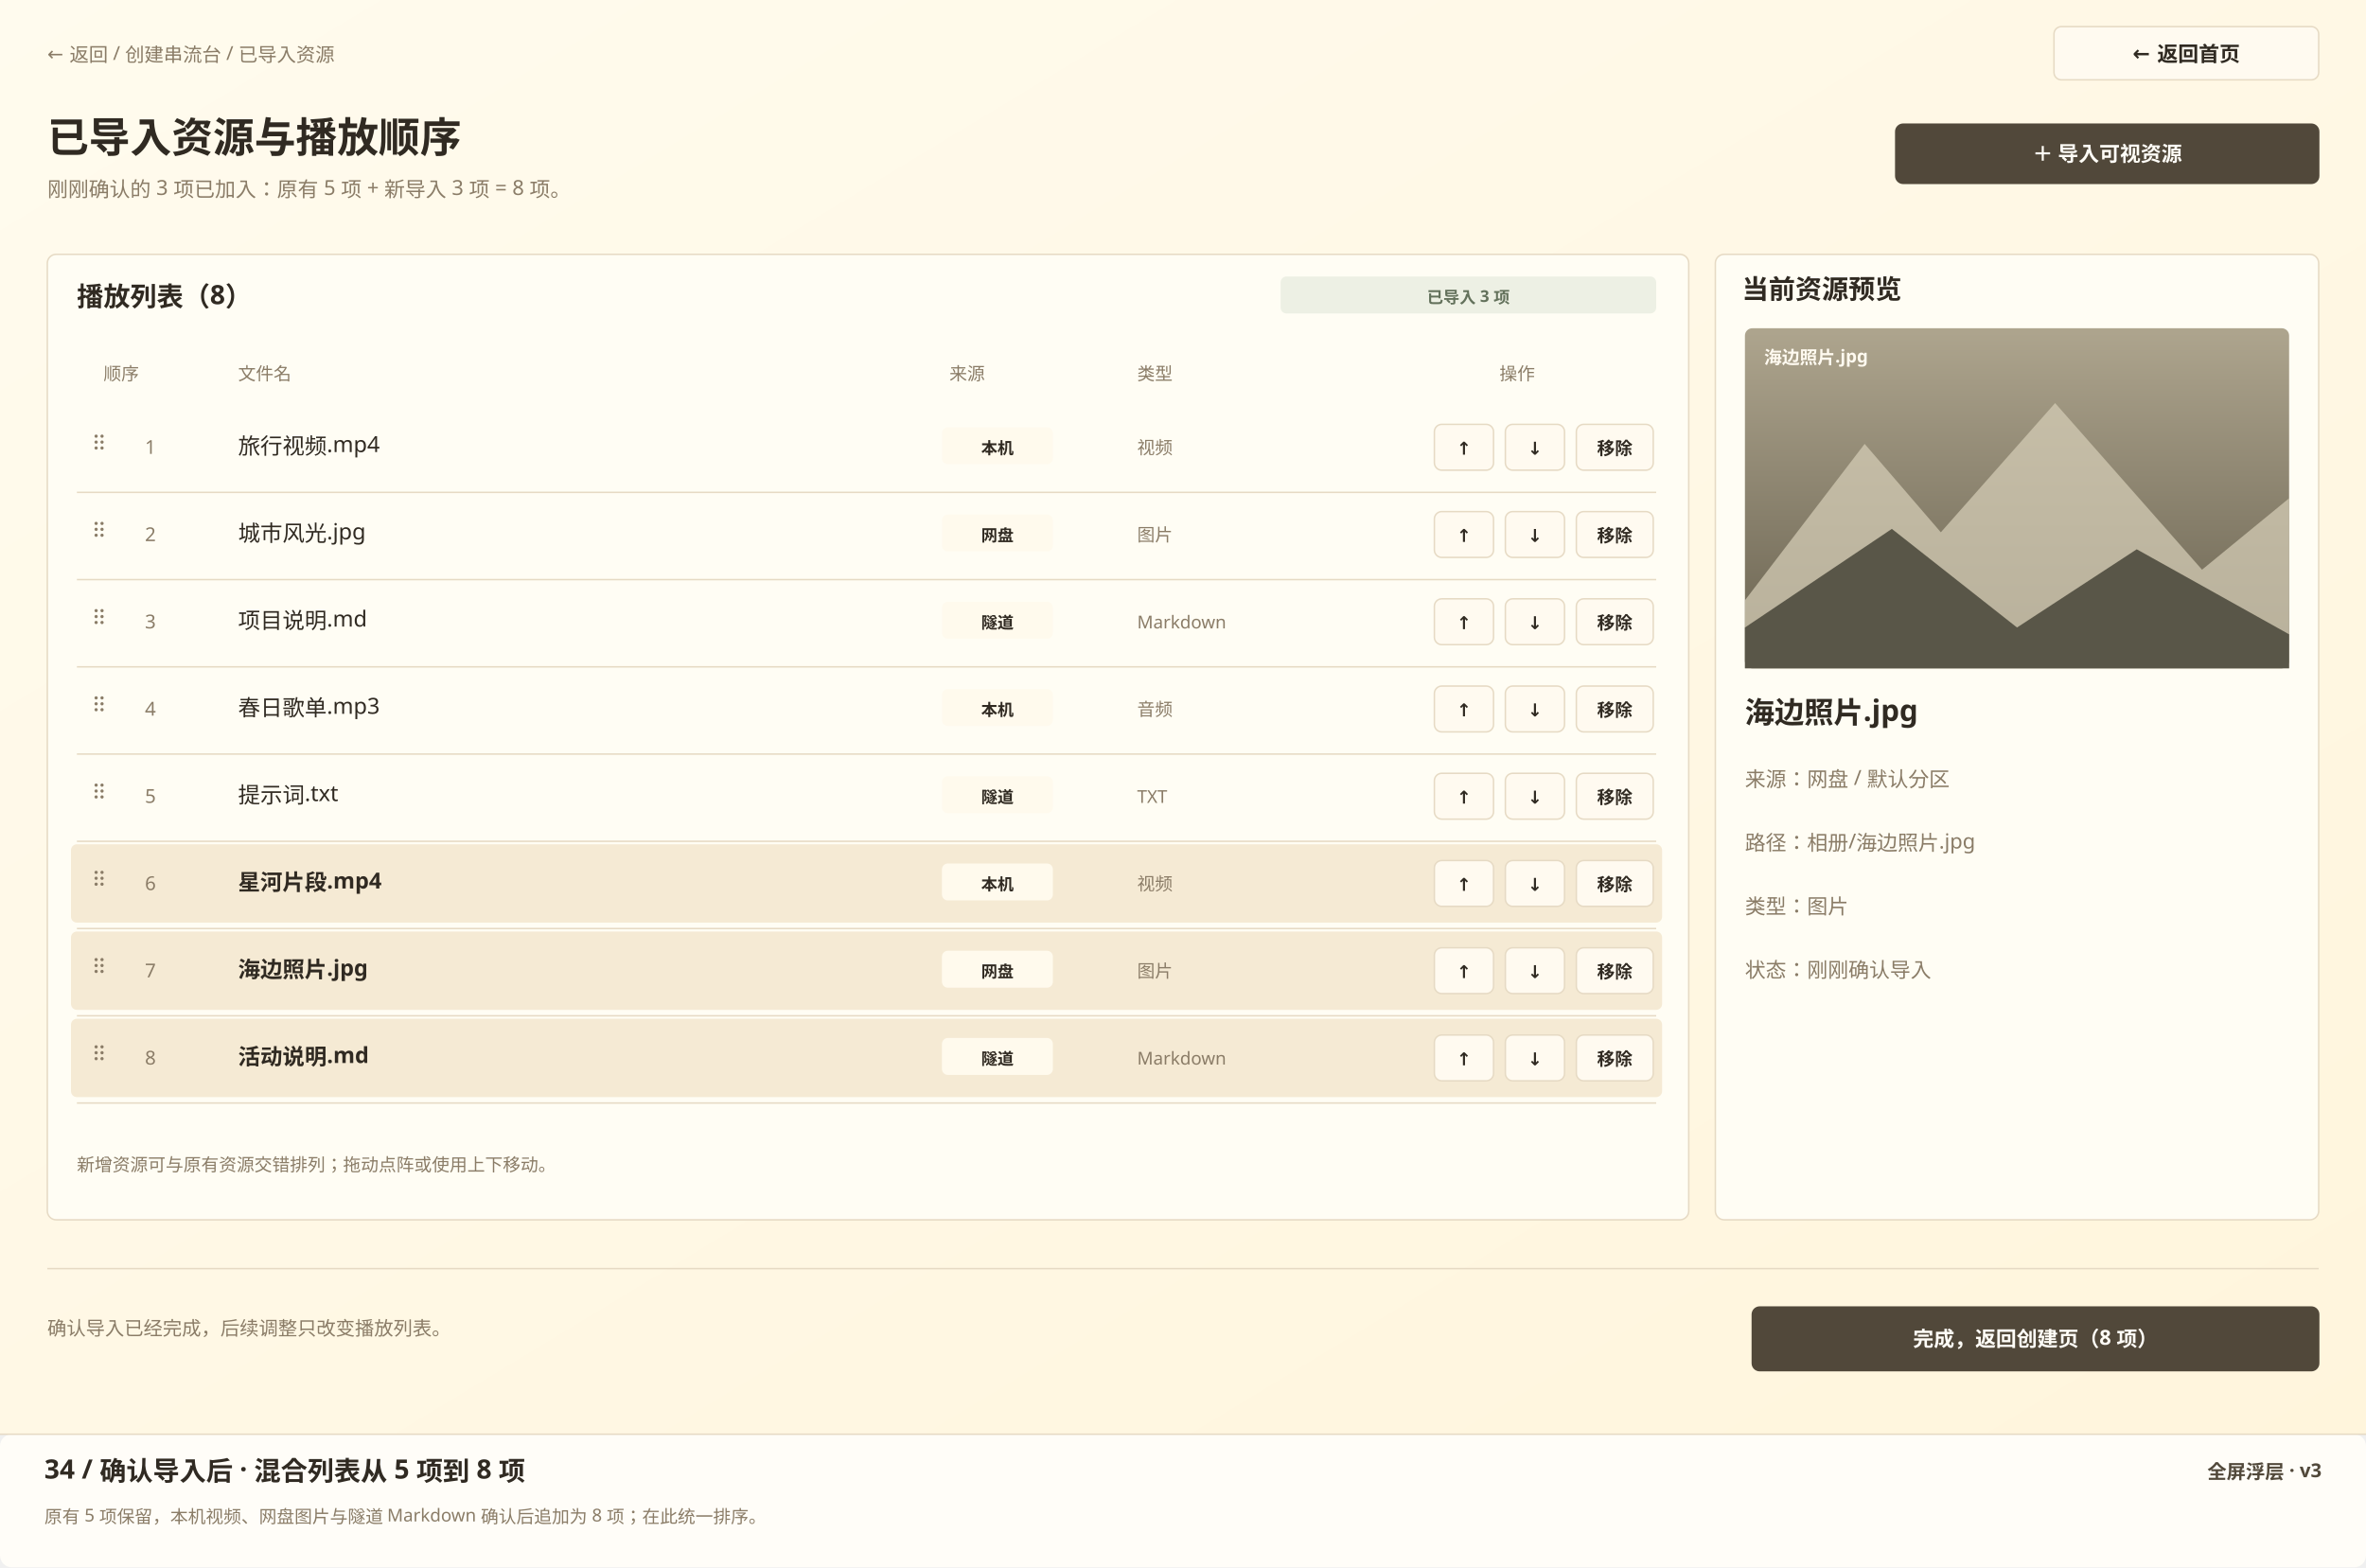
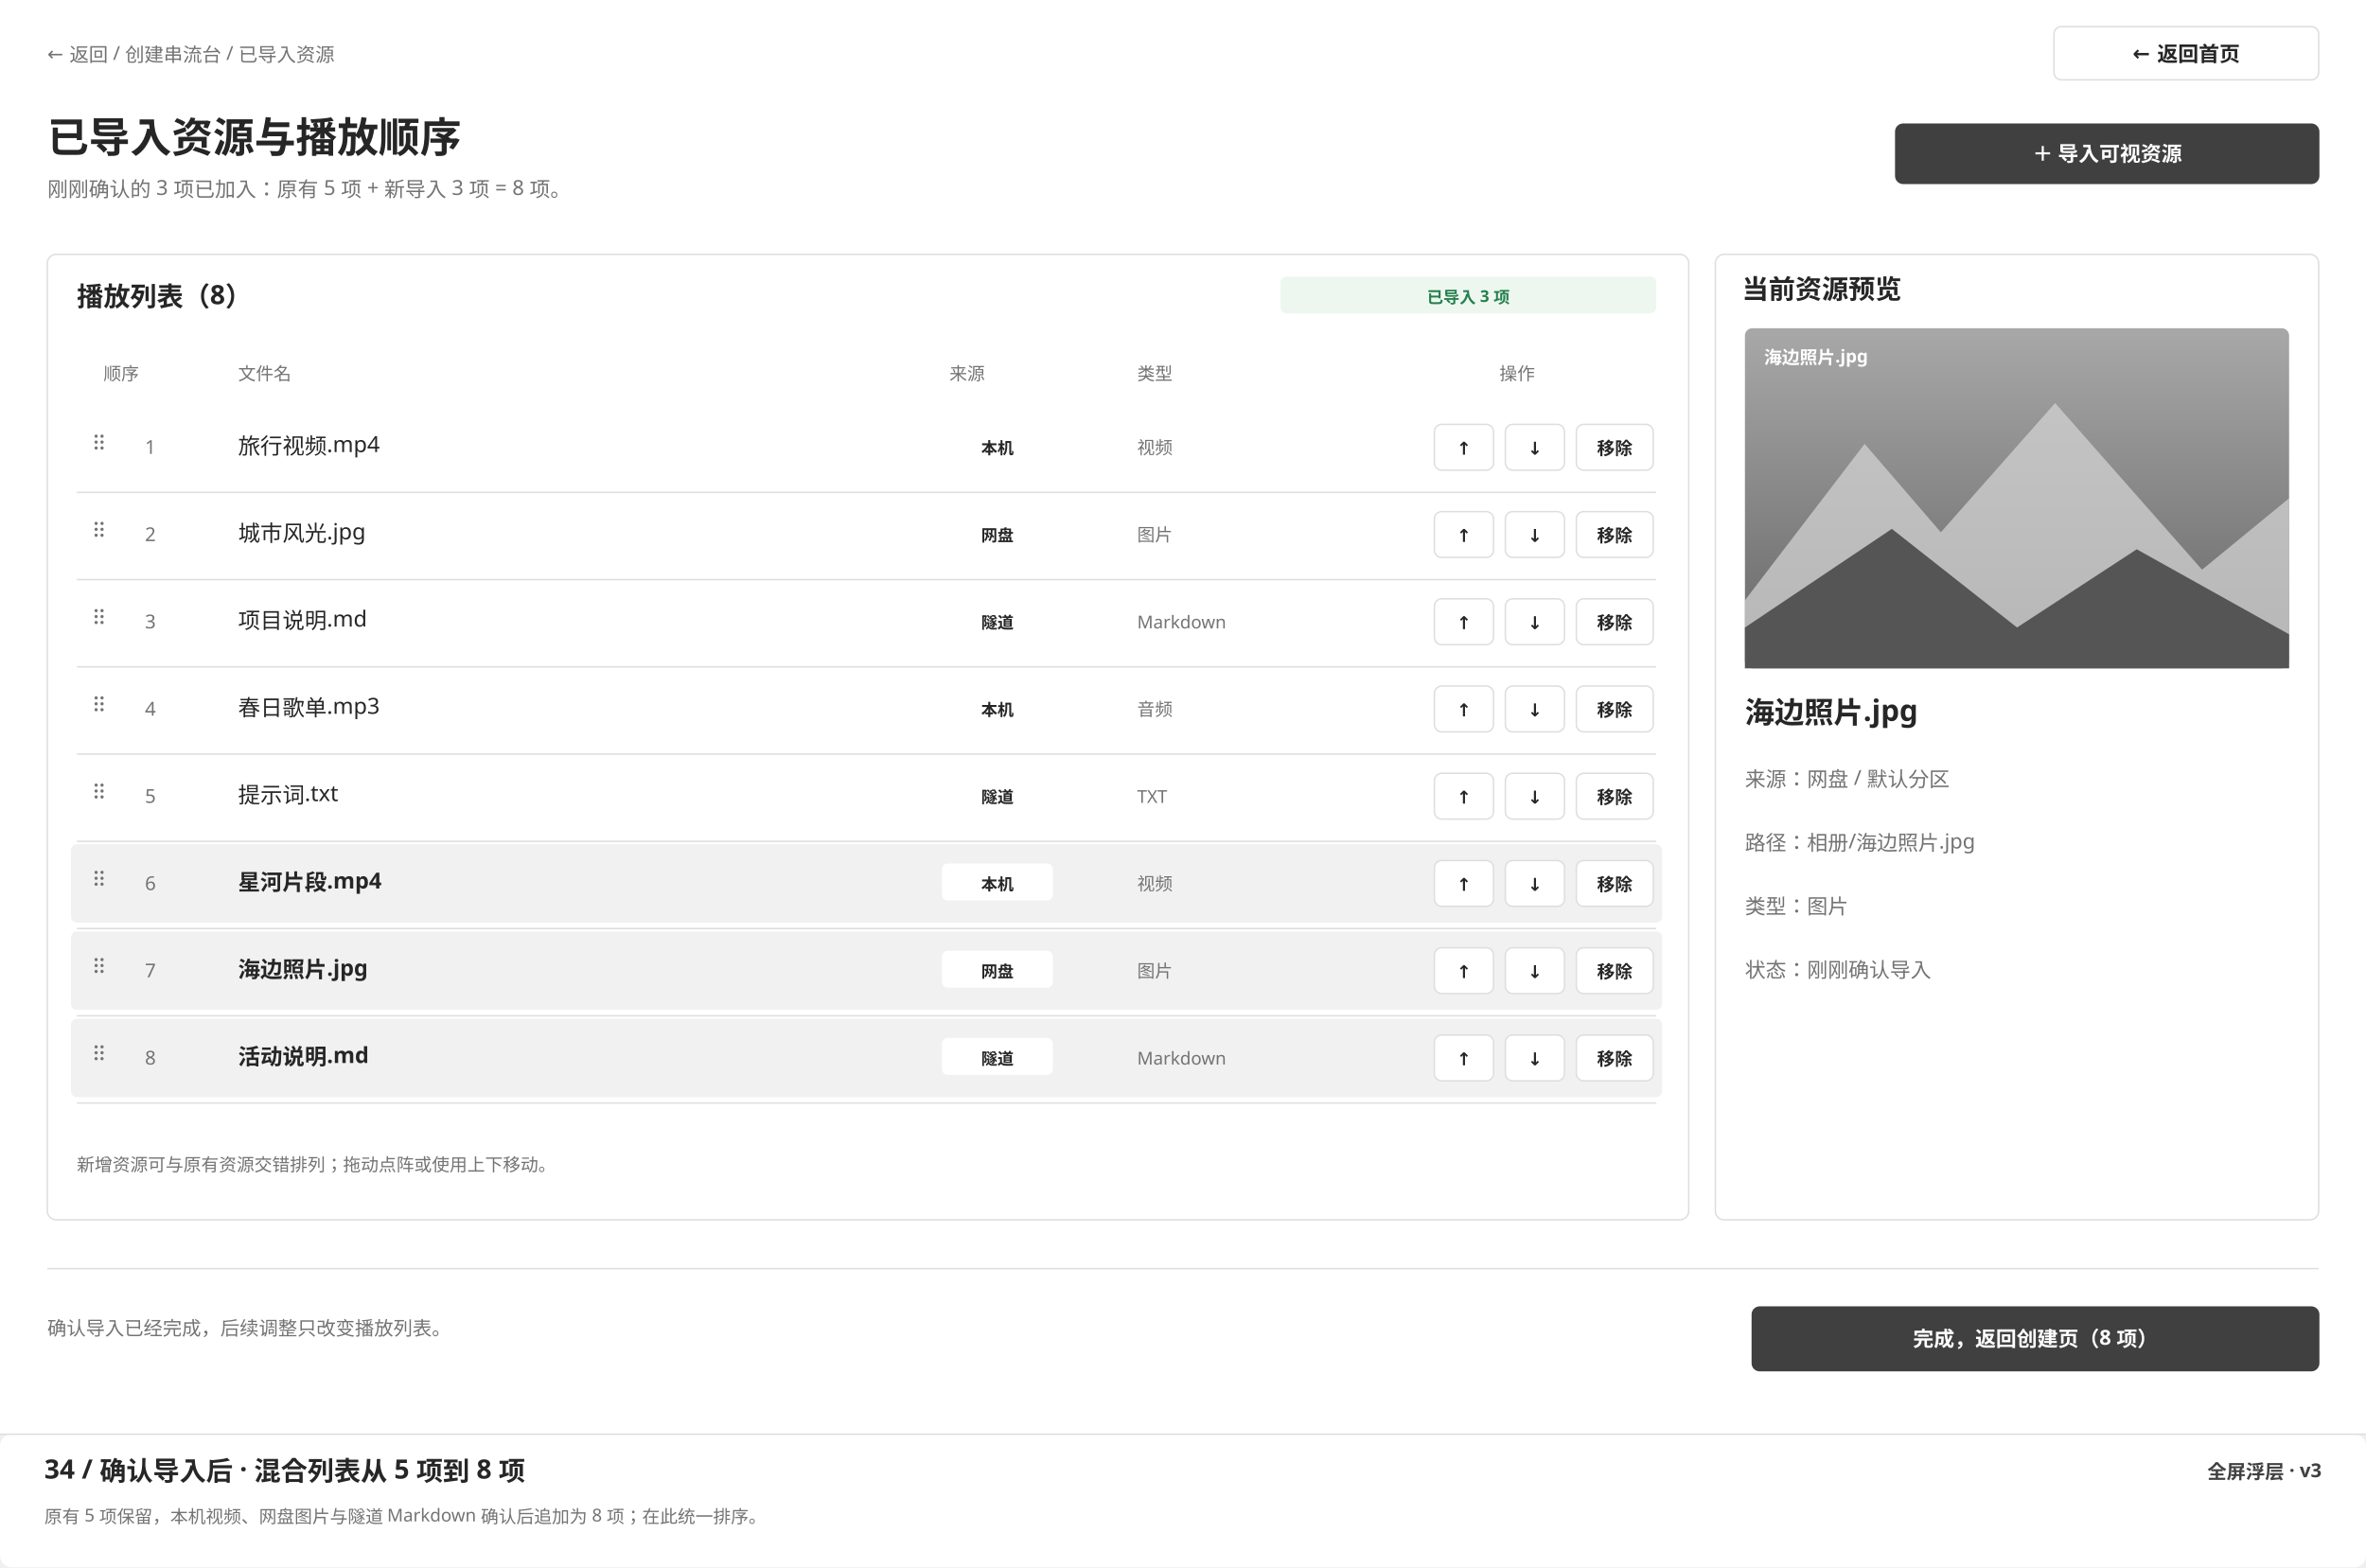
<svg xmlns="http://www.w3.org/2000/svg" width="1600" height="1060" viewBox="0 0 1600 1060">
  <defs>
    <linearGradient id="warm" x1="0" y1="0" x2="1" y2="1">
-       <stop stop-color="#fffbee" />
-       <stop offset="1" stop-color="#fff5dc" />
+       <stop stop-color="#ffffff" />
+       <stop offset="1" stop-color="#ffffff" />
    </linearGradient>
    <linearGradient id="land" x1="0" y1="0" x2="0" y2="1">
-       <stop stop-color="#aea58e" />
-       <stop offset="1" stop-color="#68614f" />
+       <stop stop-color="#a8a8a8" />
+       <stop offset="1" stop-color="#666666" />
    </linearGradient>
    <filter id="shadow">
-       <feDropShadow dx="0" dy="6" stdDeviation="9" flood-color="#3e3525" flood-opacity=".16" />
+       <feDropShadow dx="0" dy="6" stdDeviation="9" flood-color="#000000" flood-opacity=".16" />
    </filter>
  </defs>
  <rect x="0" y="0" width="1600" height="970" rx="0" fill="url(#warm)" stroke="none" />
-   <text x="32" y="41" font-family="Microsoft YaHei, Segoe UI, sans-serif" font-size="13" font-weight="400" text-anchor="start" fill="#8a7c67">← 返回  /  创建串流台  /  已导入资源</text>
+   <text x="32" y="41" font-family="Microsoft YaHei, Segoe UI, sans-serif" font-size="13" font-weight="400" text-anchor="start" fill="#737373">← 返回  /  创建串流台  /  已导入资源</text>
  <a href="02-discovery.svg" aria-label="返回串流控制台">
    <rect x="28" y="15" width="205" height="37" fill="transparent" />
  </a>
-   <rect x="1389" y="18" width="179" height="36" rx="5" fill="#fffaf0" stroke="#e6dac4" />
-   <text x="1478.5" y="41" font-family="Microsoft YaHei, Segoe UI, sans-serif" font-size="14" font-weight="600" text-anchor="middle" fill="#302a22">← 返回首页</text>
+   <rect x="1389" y="18" width="179" height="36" rx="5" fill="#ffffff" stroke="#dedede" />
+   <text x="1478.5" y="41" font-family="Microsoft YaHei, Segoe UI, sans-serif" font-size="14" font-weight="600" text-anchor="middle" fill="#262626">← 返回首页</text>
  <a href="22-home-background.svg" aria-label="← 返回首页">
    <rect x="1389" y="18" width="179" height="36" fill="transparent" />
  </a>
-   <text x="32" y="103" font-family="Microsoft YaHei, Segoe UI, sans-serif" font-size="28" font-weight="700" text-anchor="start" fill="#302a22">已导入资源与播放顺序</text>
-   <text x="32" y="133" font-family="Microsoft YaHei, Segoe UI, sans-serif" font-size="14" font-weight="400" text-anchor="start" fill="#8a7c67">刚刚确认的 3 项已加入：原有 5 项 + 新导入 3 项 = 8 项。</text>
-   <rect x="1282" y="84" width="286" height="40" rx="5" fill="#51483a" stroke="#51483a" />
-   <text x="1425" y="109" font-family="Microsoft YaHei, Segoe UI, sans-serif" font-size="14" font-weight="600" text-anchor="middle" fill="#fffdf7">＋ 导入可视资源</text>
+   <text x="32" y="103" font-family="Microsoft YaHei, Segoe UI, sans-serif" font-size="28" font-weight="700" text-anchor="start" fill="#262626">已导入资源与播放顺序</text>
+   <text x="32" y="133" font-family="Microsoft YaHei, Segoe UI, sans-serif" font-size="14" font-weight="400" text-anchor="start" fill="#737373">刚刚确认的 3 项已加入：原有 5 项 + 新导入 3 项 = 8 项。</text>
+   <rect x="1282" y="84" width="286" height="40" rx="5" fill="#404040" stroke="#404040" />
+   <text x="1425" y="109" font-family="Microsoft YaHei, Segoe UI, sans-serif" font-size="14" font-weight="600" text-anchor="middle" fill="#ffffff">＋ 导入可视资源</text>
  <a href="04-source-drive.svg" aria-label="＋ 导入可视资源">
    <rect x="1282" y="84" width="286" height="40" fill="transparent" />
  </a>
-   <rect x="32" y="172" width="1110" height="653" rx="6" fill="#fffdf4" stroke="#e6dac4" />
-   <rect x="1160" y="172" width="408" height="653" rx="6" fill="#fffdf4" stroke="#e6dac4" />
-   <text x="1178" y="202" font-family="Microsoft YaHei, Segoe UI, sans-serif" font-size="18" font-weight="700" text-anchor="start" fill="#302a22">当前资源预览</text>
-   <text x="52" y="207" font-family="Microsoft YaHei, Segoe UI, sans-serif" font-size="18" font-weight="700" text-anchor="start" fill="#302a22">播放列表（8）</text>
-   <rect x="866" y="187" width="254" height="25" rx="4" fill="#edf0e4" stroke="none" />
-   <text x="993" y="205" font-family="Microsoft YaHei, Segoe UI, sans-serif" font-size="11" font-weight="600" text-anchor="middle" fill="#63715b">已导入 3 项</text>
-   <text x="70" y="257" font-family="Microsoft YaHei, Segoe UI, sans-serif" font-size="12" font-weight="400" text-anchor="start" fill="#8a7c67">顺序</text>
-   <text x="161" y="257" font-family="Microsoft YaHei, Segoe UI, sans-serif" font-size="12" font-weight="400" text-anchor="start" fill="#8a7c67">文件名</text>
-   <text x="642" y="257" font-family="Microsoft YaHei, Segoe UI, sans-serif" font-size="12" font-weight="400" text-anchor="start" fill="#8a7c67">来源</text>
-   <text x="769" y="257" font-family="Microsoft YaHei, Segoe UI, sans-serif" font-size="12" font-weight="400" text-anchor="start" fill="#8a7c67">类型</text>
-   <text x="1014" y="257" font-family="Microsoft YaHei, Segoe UI, sans-serif" font-size="12" font-weight="400" text-anchor="start" fill="#8a7c67">操作</text>
-   <circle cx="65" cy="295" r="1.1" fill="#8a7c67" stroke="none" />
-   <circle cx="65" cy="299" r="1.1" fill="#8a7c67" stroke="none" />
-   <circle cx="65" cy="303" r="1.1" fill="#8a7c67" stroke="none" />
-   <circle cx="69" cy="295" r="1.1" fill="#8a7c67" stroke="none" />
-   <circle cx="69" cy="299" r="1.1" fill="#8a7c67" stroke="none" />
-   <circle cx="69" cy="303" r="1.1" fill="#8a7c67" stroke="none" />
-   <text x="98" y="307" font-family="Microsoft YaHei, Segoe UI, sans-serif" font-size="13" font-weight="400" text-anchor="start" fill="#8a7c67">1</text>
-   <text x="161" y="307" font-family="Microsoft YaHei, Segoe UI, sans-serif" font-size="15" font-weight="400" text-anchor="start" fill="#302a22">旅行视频.mp4</text>
-   <rect x="637" y="289" width="75" height="25" rx="4" fill="#fffaed" stroke="none" />
-   <text x="674.5" y="307" font-family="Microsoft YaHei, Segoe UI, sans-serif" font-size="11" font-weight="600" text-anchor="middle" fill="#302a22">本机</text>
-   <text x="769" y="307" font-family="Microsoft YaHei, Segoe UI, sans-serif" font-size="12" font-weight="400" text-anchor="start" fill="#8a7c67">视频</text>
-   <rect x="970" y="287" width="40" height="31" rx="5" fill="#fffaf0" stroke="#e6dac4" />
-   <text x="990" y="307.5" font-family="Microsoft YaHei, Segoe UI, sans-serif" font-size="12" font-weight="600" text-anchor="middle" fill="#302a22">↑</text>
-   <rect x="1018" y="287" width="40" height="31" rx="5" fill="#fffaf0" stroke="#e6dac4" />
-   <text x="1038" y="307.5" font-family="Microsoft YaHei, Segoe UI, sans-serif" font-size="12" font-weight="600" text-anchor="middle" fill="#302a22">↓</text>
-   <rect x="1066" y="287" width="52" height="31" rx="5" fill="#fffaf0" stroke="#e6dac4" />
-   <text x="1092" y="307.5" font-family="Microsoft YaHei, Segoe UI, sans-serif" font-size="12" font-weight="600" text-anchor="middle" fill="#302a22">移除</text>
-   <line x1="52" y1="333" x2="1120" y2="333" stroke="#e6dac4" stroke-width="1" />
-   <circle cx="65" cy="354" r="1.1" fill="#8a7c67" stroke="none" />
-   <circle cx="65" cy="358" r="1.1" fill="#8a7c67" stroke="none" />
-   <circle cx="65" cy="362" r="1.1" fill="#8a7c67" stroke="none" />
-   <circle cx="69" cy="354" r="1.1" fill="#8a7c67" stroke="none" />
-   <circle cx="69" cy="358" r="1.1" fill="#8a7c67" stroke="none" />
-   <circle cx="69" cy="362" r="1.1" fill="#8a7c67" stroke="none" />
-   <text x="98" y="366" font-family="Microsoft YaHei, Segoe UI, sans-serif" font-size="13" font-weight="400" text-anchor="start" fill="#8a7c67">2</text>
-   <text x="161" y="366" font-family="Microsoft YaHei, Segoe UI, sans-serif" font-size="15" font-weight="400" text-anchor="start" fill="#302a22">城市风光.jpg</text>
-   <rect x="637" y="348" width="75" height="25" rx="4" fill="#fffaed" stroke="none" />
-   <text x="674.5" y="366" font-family="Microsoft YaHei, Segoe UI, sans-serif" font-size="11" font-weight="600" text-anchor="middle" fill="#302a22">网盘</text>
-   <text x="769" y="366" font-family="Microsoft YaHei, Segoe UI, sans-serif" font-size="12" font-weight="400" text-anchor="start" fill="#8a7c67">图片</text>
-   <rect x="970" y="346" width="40" height="31" rx="5" fill="#fffaf0" stroke="#e6dac4" />
-   <text x="990" y="366.5" font-family="Microsoft YaHei, Segoe UI, sans-serif" font-size="12" font-weight="600" text-anchor="middle" fill="#302a22">↑</text>
-   <rect x="1018" y="346" width="40" height="31" rx="5" fill="#fffaf0" stroke="#e6dac4" />
-   <text x="1038" y="366.5" font-family="Microsoft YaHei, Segoe UI, sans-serif" font-size="12" font-weight="600" text-anchor="middle" fill="#302a22">↓</text>
-   <rect x="1066" y="346" width="52" height="31" rx="5" fill="#fffaf0" stroke="#e6dac4" />
-   <text x="1092" y="366.5" font-family="Microsoft YaHei, Segoe UI, sans-serif" font-size="12" font-weight="600" text-anchor="middle" fill="#302a22">移除</text>
-   <line x1="52" y1="392" x2="1120" y2="392" stroke="#e6dac4" stroke-width="1" />
-   <circle cx="65" cy="413" r="1.1" fill="#8a7c67" stroke="none" />
-   <circle cx="65" cy="417" r="1.1" fill="#8a7c67" stroke="none" />
-   <circle cx="65" cy="421" r="1.1" fill="#8a7c67" stroke="none" />
-   <circle cx="69" cy="413" r="1.1" fill="#8a7c67" stroke="none" />
-   <circle cx="69" cy="417" r="1.1" fill="#8a7c67" stroke="none" />
-   <circle cx="69" cy="421" r="1.1" fill="#8a7c67" stroke="none" />
-   <text x="98" y="425" font-family="Microsoft YaHei, Segoe UI, sans-serif" font-size="13" font-weight="400" text-anchor="start" fill="#8a7c67">3</text>
-   <text x="161" y="425" font-family="Microsoft YaHei, Segoe UI, sans-serif" font-size="15" font-weight="400" text-anchor="start" fill="#302a22">项目说明.md</text>
-   <rect x="637" y="407" width="75" height="25" rx="4" fill="#fffaed" stroke="none" />
-   <text x="674.5" y="425" font-family="Microsoft YaHei, Segoe UI, sans-serif" font-size="11" font-weight="600" text-anchor="middle" fill="#302a22">隧道</text>
-   <text x="769" y="425" font-family="Microsoft YaHei, Segoe UI, sans-serif" font-size="12" font-weight="400" text-anchor="start" fill="#8a7c67">Markdown</text>
-   <rect x="970" y="405" width="40" height="31" rx="5" fill="#fffaf0" stroke="#e6dac4" />
-   <text x="990" y="425.5" font-family="Microsoft YaHei, Segoe UI, sans-serif" font-size="12" font-weight="600" text-anchor="middle" fill="#302a22">↑</text>
-   <rect x="1018" y="405" width="40" height="31" rx="5" fill="#fffaf0" stroke="#e6dac4" />
-   <text x="1038" y="425.5" font-family="Microsoft YaHei, Segoe UI, sans-serif" font-size="12" font-weight="600" text-anchor="middle" fill="#302a22">↓</text>
-   <rect x="1066" y="405" width="52" height="31" rx="5" fill="#fffaf0" stroke="#e6dac4" />
-   <text x="1092" y="425.5" font-family="Microsoft YaHei, Segoe UI, sans-serif" font-size="12" font-weight="600" text-anchor="middle" fill="#302a22">移除</text>
-   <line x1="52" y1="451" x2="1120" y2="451" stroke="#e6dac4" stroke-width="1" />
-   <circle cx="65" cy="472" r="1.1" fill="#8a7c67" stroke="none" />
-   <circle cx="65" cy="476" r="1.1" fill="#8a7c67" stroke="none" />
-   <circle cx="65" cy="480" r="1.1" fill="#8a7c67" stroke="none" />
-   <circle cx="69" cy="472" r="1.1" fill="#8a7c67" stroke="none" />
-   <circle cx="69" cy="476" r="1.1" fill="#8a7c67" stroke="none" />
-   <circle cx="69" cy="480" r="1.1" fill="#8a7c67" stroke="none" />
-   <text x="98" y="484" font-family="Microsoft YaHei, Segoe UI, sans-serif" font-size="13" font-weight="400" text-anchor="start" fill="#8a7c67">4</text>
-   <text x="161" y="484" font-family="Microsoft YaHei, Segoe UI, sans-serif" font-size="15" font-weight="400" text-anchor="start" fill="#302a22">春日歌单.mp3</text>
-   <rect x="637" y="466" width="75" height="25" rx="4" fill="#fffaed" stroke="none" />
-   <text x="674.5" y="484" font-family="Microsoft YaHei, Segoe UI, sans-serif" font-size="11" font-weight="600" text-anchor="middle" fill="#302a22">本机</text>
-   <text x="769" y="484" font-family="Microsoft YaHei, Segoe UI, sans-serif" font-size="12" font-weight="400" text-anchor="start" fill="#8a7c67">音频</text>
-   <rect x="970" y="464" width="40" height="31" rx="5" fill="#fffaf0" stroke="#e6dac4" />
-   <text x="990" y="484.5" font-family="Microsoft YaHei, Segoe UI, sans-serif" font-size="12" font-weight="600" text-anchor="middle" fill="#302a22">↑</text>
-   <rect x="1018" y="464" width="40" height="31" rx="5" fill="#fffaf0" stroke="#e6dac4" />
-   <text x="1038" y="484.5" font-family="Microsoft YaHei, Segoe UI, sans-serif" font-size="12" font-weight="600" text-anchor="middle" fill="#302a22">↓</text>
-   <rect x="1066" y="464" width="52" height="31" rx="5" fill="#fffaf0" stroke="#e6dac4" />
-   <text x="1092" y="484.5" font-family="Microsoft YaHei, Segoe UI, sans-serif" font-size="12" font-weight="600" text-anchor="middle" fill="#302a22">移除</text>
-   <line x1="52" y1="510" x2="1120" y2="510" stroke="#e6dac4" stroke-width="1" />
-   <circle cx="65" cy="531" r="1.1" fill="#8a7c67" stroke="none" />
-   <circle cx="65" cy="535" r="1.1" fill="#8a7c67" stroke="none" />
-   <circle cx="65" cy="539" r="1.1" fill="#8a7c67" stroke="none" />
-   <circle cx="69" cy="531" r="1.1" fill="#8a7c67" stroke="none" />
-   <circle cx="69" cy="535" r="1.1" fill="#8a7c67" stroke="none" />
-   <circle cx="69" cy="539" r="1.1" fill="#8a7c67" stroke="none" />
-   <text x="98" y="543" font-family="Microsoft YaHei, Segoe UI, sans-serif" font-size="13" font-weight="400" text-anchor="start" fill="#8a7c67">5</text>
-   <text x="161" y="543" font-family="Microsoft YaHei, Segoe UI, sans-serif" font-size="15" font-weight="400" text-anchor="start" fill="#302a22">提示词.txt</text>
-   <rect x="637" y="525" width="75" height="25" rx="4" fill="#fffaed" stroke="none" />
-   <text x="674.5" y="543" font-family="Microsoft YaHei, Segoe UI, sans-serif" font-size="11" font-weight="600" text-anchor="middle" fill="#302a22">隧道</text>
-   <text x="769" y="543" font-family="Microsoft YaHei, Segoe UI, sans-serif" font-size="12" font-weight="400" text-anchor="start" fill="#8a7c67">TXT</text>
-   <rect x="970" y="523" width="40" height="31" rx="5" fill="#fffaf0" stroke="#e6dac4" />
-   <text x="990" y="543.5" font-family="Microsoft YaHei, Segoe UI, sans-serif" font-size="12" font-weight="600" text-anchor="middle" fill="#302a22">↑</text>
-   <rect x="1018" y="523" width="40" height="31" rx="5" fill="#fffaf0" stroke="#e6dac4" />
-   <text x="1038" y="543.5" font-family="Microsoft YaHei, Segoe UI, sans-serif" font-size="12" font-weight="600" text-anchor="middle" fill="#302a22">↓</text>
-   <rect x="1066" y="523" width="52" height="31" rx="5" fill="#fffaf0" stroke="#e6dac4" />
-   <text x="1092" y="543.5" font-family="Microsoft YaHei, Segoe UI, sans-serif" font-size="12" font-weight="600" text-anchor="middle" fill="#302a22">移除</text>
-   <line x1="52" y1="569" x2="1120" y2="569" stroke="#e6dac4" stroke-width="1" />
-   <rect x="48" y="571" width="1076" height="53" rx="4" fill="#f5ead4" stroke="none" />
-   <circle cx="65" cy="590" r="1.1" fill="#8a7c67" stroke="none" />
-   <circle cx="65" cy="594" r="1.1" fill="#8a7c67" stroke="none" />
-   <circle cx="65" cy="598" r="1.1" fill="#8a7c67" stroke="none" />
-   <circle cx="69" cy="590" r="1.1" fill="#8a7c67" stroke="none" />
-   <circle cx="69" cy="594" r="1.1" fill="#8a7c67" stroke="none" />
-   <circle cx="69" cy="598" r="1.1" fill="#8a7c67" stroke="none" />
-   <text x="98" y="602" font-family="Microsoft YaHei, Segoe UI, sans-serif" font-size="13" font-weight="400" text-anchor="start" fill="#8a7c67">6</text>
-   <text x="161" y="602" font-family="Microsoft YaHei, Segoe UI, sans-serif" font-size="15" font-weight="600" text-anchor="start" fill="#302a22">星河片段.mp4</text>
-   <rect x="637" y="584" width="75" height="25" rx="4" fill="#fffaed" stroke="none" />
-   <text x="674.5" y="602" font-family="Microsoft YaHei, Segoe UI, sans-serif" font-size="11" font-weight="600" text-anchor="middle" fill="#302a22">本机</text>
-   <text x="769" y="602" font-family="Microsoft YaHei, Segoe UI, sans-serif" font-size="12" font-weight="400" text-anchor="start" fill="#8a7c67">视频</text>
-   <rect x="970" y="582" width="40" height="31" rx="5" fill="#fffaf0" stroke="#e6dac4" />
-   <text x="990" y="602.5" font-family="Microsoft YaHei, Segoe UI, sans-serif" font-size="12" font-weight="600" text-anchor="middle" fill="#302a22">↑</text>
-   <rect x="1018" y="582" width="40" height="31" rx="5" fill="#fffaf0" stroke="#e6dac4" />
-   <text x="1038" y="602.5" font-family="Microsoft YaHei, Segoe UI, sans-serif" font-size="12" font-weight="600" text-anchor="middle" fill="#302a22">↓</text>
-   <rect x="1066" y="582" width="52" height="31" rx="5" fill="#fffaf0" stroke="#e6dac4" />
-   <text x="1092" y="602.5" font-family="Microsoft YaHei, Segoe UI, sans-serif" font-size="12" font-weight="600" text-anchor="middle" fill="#302a22">移除</text>
-   <line x1="52" y1="628" x2="1120" y2="628" stroke="#e6dac4" stroke-width="1" />
-   <rect x="48" y="630" width="1076" height="53" rx="4" fill="#f5ead4" stroke="none" />
-   <circle cx="65" cy="649" r="1.1" fill="#8a7c67" stroke="none" />
-   <circle cx="65" cy="653" r="1.1" fill="#8a7c67" stroke="none" />
-   <circle cx="65" cy="657" r="1.1" fill="#8a7c67" stroke="none" />
-   <circle cx="69" cy="649" r="1.1" fill="#8a7c67" stroke="none" />
-   <circle cx="69" cy="653" r="1.1" fill="#8a7c67" stroke="none" />
-   <circle cx="69" cy="657" r="1.1" fill="#8a7c67" stroke="none" />
-   <text x="98" y="661" font-family="Microsoft YaHei, Segoe UI, sans-serif" font-size="13" font-weight="400" text-anchor="start" fill="#8a7c67">7</text>
-   <text x="161" y="661" font-family="Microsoft YaHei, Segoe UI, sans-serif" font-size="15" font-weight="600" text-anchor="start" fill="#302a22">海边照片.jpg</text>
-   <rect x="637" y="643" width="75" height="25" rx="4" fill="#fffaed" stroke="none" />
-   <text x="674.5" y="661" font-family="Microsoft YaHei, Segoe UI, sans-serif" font-size="11" font-weight="600" text-anchor="middle" fill="#302a22">网盘</text>
-   <text x="769" y="661" font-family="Microsoft YaHei, Segoe UI, sans-serif" font-size="12" font-weight="400" text-anchor="start" fill="#8a7c67">图片</text>
-   <rect x="970" y="641" width="40" height="31" rx="5" fill="#fffaf0" stroke="#e6dac4" />
-   <text x="990" y="661.5" font-family="Microsoft YaHei, Segoe UI, sans-serif" font-size="12" font-weight="600" text-anchor="middle" fill="#302a22">↑</text>
-   <rect x="1018" y="641" width="40" height="31" rx="5" fill="#fffaf0" stroke="#e6dac4" />
-   <text x="1038" y="661.5" font-family="Microsoft YaHei, Segoe UI, sans-serif" font-size="12" font-weight="600" text-anchor="middle" fill="#302a22">↓</text>
-   <rect x="1066" y="641" width="52" height="31" rx="5" fill="#fffaf0" stroke="#e6dac4" />
-   <text x="1092" y="661.5" font-family="Microsoft YaHei, Segoe UI, sans-serif" font-size="12" font-weight="600" text-anchor="middle" fill="#302a22">移除</text>
-   <line x1="52" y1="687" x2="1120" y2="687" stroke="#e6dac4" stroke-width="1" />
-   <rect x="48" y="689" width="1076" height="53" rx="4" fill="#f5ead4" stroke="none" />
-   <circle cx="65" cy="708" r="1.1" fill="#8a7c67" stroke="none" />
-   <circle cx="65" cy="712" r="1.1" fill="#8a7c67" stroke="none" />
-   <circle cx="65" cy="716" r="1.1" fill="#8a7c67" stroke="none" />
-   <circle cx="69" cy="708" r="1.1" fill="#8a7c67" stroke="none" />
-   <circle cx="69" cy="712" r="1.1" fill="#8a7c67" stroke="none" />
-   <circle cx="69" cy="716" r="1.1" fill="#8a7c67" stroke="none" />
-   <text x="98" y="720" font-family="Microsoft YaHei, Segoe UI, sans-serif" font-size="13" font-weight="400" text-anchor="start" fill="#8a7c67">8</text>
-   <text x="161" y="720" font-family="Microsoft YaHei, Segoe UI, sans-serif" font-size="15" font-weight="600" text-anchor="start" fill="#302a22">活动说明.md</text>
-   <rect x="637" y="702" width="75" height="25" rx="4" fill="#fffaed" stroke="none" />
-   <text x="674.5" y="720" font-family="Microsoft YaHei, Segoe UI, sans-serif" font-size="11" font-weight="600" text-anchor="middle" fill="#302a22">隧道</text>
-   <text x="769" y="720" font-family="Microsoft YaHei, Segoe UI, sans-serif" font-size="12" font-weight="400" text-anchor="start" fill="#8a7c67">Markdown</text>
-   <rect x="970" y="700" width="40" height="31" rx="5" fill="#fffaf0" stroke="#e6dac4" />
-   <text x="990" y="720.5" font-family="Microsoft YaHei, Segoe UI, sans-serif" font-size="12" font-weight="600" text-anchor="middle" fill="#302a22">↑</text>
-   <rect x="1018" y="700" width="40" height="31" rx="5" fill="#fffaf0" stroke="#e6dac4" />
-   <text x="1038" y="720.5" font-family="Microsoft YaHei, Segoe UI, sans-serif" font-size="12" font-weight="600" text-anchor="middle" fill="#302a22">↓</text>
-   <rect x="1066" y="700" width="52" height="31" rx="5" fill="#fffaf0" stroke="#e6dac4" />
-   <text x="1092" y="720.5" font-family="Microsoft YaHei, Segoe UI, sans-serif" font-size="12" font-weight="600" text-anchor="middle" fill="#302a22">移除</text>
-   <line x1="52" y1="746" x2="1120" y2="746" stroke="#e6dac4" stroke-width="1" />
-   <text x="52" y="792" font-family="Microsoft YaHei, Segoe UI, sans-serif" font-size="12" font-weight="400" text-anchor="start" fill="#8a7c67">新增资源可与原有资源交错排列；拖动点阵或使用上下移动。</text>
+   <rect x="32" y="172" width="1110" height="653" rx="6" fill="#ffffff" stroke="#dedede" />
+   <rect x="1160" y="172" width="408" height="653" rx="6" fill="#ffffff" stroke="#dedede" />
+   <text x="1178" y="202" font-family="Microsoft YaHei, Segoe UI, sans-serif" font-size="18" font-weight="700" text-anchor="start" fill="#262626">当前资源预览</text>
+   <text x="52" y="207" font-family="Microsoft YaHei, Segoe UI, sans-serif" font-size="18" font-weight="700" text-anchor="start" fill="#262626">播放列表（8）</text>
+   <rect x="866" y="187" width="254" height="25" rx="4" fill="#edf7f0" stroke="none" />
+   <text x="993" y="205" font-family="Microsoft YaHei, Segoe UI, sans-serif" font-size="11" font-weight="600" text-anchor="middle" fill="#25804d">已导入 3 项</text>
+   <text x="70" y="257" font-family="Microsoft YaHei, Segoe UI, sans-serif" font-size="12" font-weight="400" text-anchor="start" fill="#737373">顺序</text>
+   <text x="161" y="257" font-family="Microsoft YaHei, Segoe UI, sans-serif" font-size="12" font-weight="400" text-anchor="start" fill="#737373">文件名</text>
+   <text x="642" y="257" font-family="Microsoft YaHei, Segoe UI, sans-serif" font-size="12" font-weight="400" text-anchor="start" fill="#737373">来源</text>
+   <text x="769" y="257" font-family="Microsoft YaHei, Segoe UI, sans-serif" font-size="12" font-weight="400" text-anchor="start" fill="#737373">类型</text>
+   <text x="1014" y="257" font-family="Microsoft YaHei, Segoe UI, sans-serif" font-size="12" font-weight="400" text-anchor="start" fill="#737373">操作</text>
+   <circle cx="65" cy="295" r="1.1" fill="#737373" stroke="none" />
+   <circle cx="65" cy="299" r="1.1" fill="#737373" stroke="none" />
+   <circle cx="65" cy="303" r="1.1" fill="#737373" stroke="none" />
+   <circle cx="69" cy="295" r="1.1" fill="#737373" stroke="none" />
+   <circle cx="69" cy="299" r="1.1" fill="#737373" stroke="none" />
+   <circle cx="69" cy="303" r="1.1" fill="#737373" stroke="none" />
+   <text x="98" y="307" font-family="Microsoft YaHei, Segoe UI, sans-serif" font-size="13" font-weight="400" text-anchor="start" fill="#737373">1</text>
+   <text x="161" y="307" font-family="Microsoft YaHei, Segoe UI, sans-serif" font-size="15" font-weight="400" text-anchor="start" fill="#262626">旅行视频.mp4</text>
+   <rect x="637" y="289" width="75" height="25" rx="4" fill="#ffffff" stroke="none" />
+   <text x="674.5" y="307" font-family="Microsoft YaHei, Segoe UI, sans-serif" font-size="11" font-weight="600" text-anchor="middle" fill="#262626">本机</text>
+   <text x="769" y="307" font-family="Microsoft YaHei, Segoe UI, sans-serif" font-size="12" font-weight="400" text-anchor="start" fill="#737373">视频</text>
+   <rect x="970" y="287" width="40" height="31" rx="5" fill="#ffffff" stroke="#dedede" />
+   <text x="990" y="307.5" font-family="Microsoft YaHei, Segoe UI, sans-serif" font-size="12" font-weight="600" text-anchor="middle" fill="#262626">↑</text>
+   <rect x="1018" y="287" width="40" height="31" rx="5" fill="#ffffff" stroke="#dedede" />
+   <text x="1038" y="307.5" font-family="Microsoft YaHei, Segoe UI, sans-serif" font-size="12" font-weight="600" text-anchor="middle" fill="#262626">↓</text>
+   <rect x="1066" y="287" width="52" height="31" rx="5" fill="#ffffff" stroke="#dedede" />
+   <text x="1092" y="307.5" font-family="Microsoft YaHei, Segoe UI, sans-serif" font-size="12" font-weight="600" text-anchor="middle" fill="#262626">移除</text>
+   <line x1="52" y1="333" x2="1120" y2="333" stroke="#dedede" stroke-width="1" />
+   <circle cx="65" cy="354" r="1.1" fill="#737373" stroke="none" />
+   <circle cx="65" cy="358" r="1.1" fill="#737373" stroke="none" />
+   <circle cx="65" cy="362" r="1.1" fill="#737373" stroke="none" />
+   <circle cx="69" cy="354" r="1.1" fill="#737373" stroke="none" />
+   <circle cx="69" cy="358" r="1.1" fill="#737373" stroke="none" />
+   <circle cx="69" cy="362" r="1.1" fill="#737373" stroke="none" />
+   <text x="98" y="366" font-family="Microsoft YaHei, Segoe UI, sans-serif" font-size="13" font-weight="400" text-anchor="start" fill="#737373">2</text>
+   <text x="161" y="366" font-family="Microsoft YaHei, Segoe UI, sans-serif" font-size="15" font-weight="400" text-anchor="start" fill="#262626">城市风光.jpg</text>
+   <rect x="637" y="348" width="75" height="25" rx="4" fill="#ffffff" stroke="none" />
+   <text x="674.5" y="366" font-family="Microsoft YaHei, Segoe UI, sans-serif" font-size="11" font-weight="600" text-anchor="middle" fill="#262626">网盘</text>
+   <text x="769" y="366" font-family="Microsoft YaHei, Segoe UI, sans-serif" font-size="12" font-weight="400" text-anchor="start" fill="#737373">图片</text>
+   <rect x="970" y="346" width="40" height="31" rx="5" fill="#ffffff" stroke="#dedede" />
+   <text x="990" y="366.5" font-family="Microsoft YaHei, Segoe UI, sans-serif" font-size="12" font-weight="600" text-anchor="middle" fill="#262626">↑</text>
+   <rect x="1018" y="346" width="40" height="31" rx="5" fill="#ffffff" stroke="#dedede" />
+   <text x="1038" y="366.5" font-family="Microsoft YaHei, Segoe UI, sans-serif" font-size="12" font-weight="600" text-anchor="middle" fill="#262626">↓</text>
+   <rect x="1066" y="346" width="52" height="31" rx="5" fill="#ffffff" stroke="#dedede" />
+   <text x="1092" y="366.5" font-family="Microsoft YaHei, Segoe UI, sans-serif" font-size="12" font-weight="600" text-anchor="middle" fill="#262626">移除</text>
+   <line x1="52" y1="392" x2="1120" y2="392" stroke="#dedede" stroke-width="1" />
+   <circle cx="65" cy="413" r="1.1" fill="#737373" stroke="none" />
+   <circle cx="65" cy="417" r="1.1" fill="#737373" stroke="none" />
+   <circle cx="65" cy="421" r="1.1" fill="#737373" stroke="none" />
+   <circle cx="69" cy="413" r="1.1" fill="#737373" stroke="none" />
+   <circle cx="69" cy="417" r="1.1" fill="#737373" stroke="none" />
+   <circle cx="69" cy="421" r="1.1" fill="#737373" stroke="none" />
+   <text x="98" y="425" font-family="Microsoft YaHei, Segoe UI, sans-serif" font-size="13" font-weight="400" text-anchor="start" fill="#737373">3</text>
+   <text x="161" y="425" font-family="Microsoft YaHei, Segoe UI, sans-serif" font-size="15" font-weight="400" text-anchor="start" fill="#262626">项目说明.md</text>
+   <rect x="637" y="407" width="75" height="25" rx="4" fill="#ffffff" stroke="none" />
+   <text x="674.5" y="425" font-family="Microsoft YaHei, Segoe UI, sans-serif" font-size="11" font-weight="600" text-anchor="middle" fill="#262626">隧道</text>
+   <text x="769" y="425" font-family="Microsoft YaHei, Segoe UI, sans-serif" font-size="12" font-weight="400" text-anchor="start" fill="#737373">Markdown</text>
+   <rect x="970" y="405" width="40" height="31" rx="5" fill="#ffffff" stroke="#dedede" />
+   <text x="990" y="425.5" font-family="Microsoft YaHei, Segoe UI, sans-serif" font-size="12" font-weight="600" text-anchor="middle" fill="#262626">↑</text>
+   <rect x="1018" y="405" width="40" height="31" rx="5" fill="#ffffff" stroke="#dedede" />
+   <text x="1038" y="425.5" font-family="Microsoft YaHei, Segoe UI, sans-serif" font-size="12" font-weight="600" text-anchor="middle" fill="#262626">↓</text>
+   <rect x="1066" y="405" width="52" height="31" rx="5" fill="#ffffff" stroke="#dedede" />
+   <text x="1092" y="425.5" font-family="Microsoft YaHei, Segoe UI, sans-serif" font-size="12" font-weight="600" text-anchor="middle" fill="#262626">移除</text>
+   <line x1="52" y1="451" x2="1120" y2="451" stroke="#dedede" stroke-width="1" />
+   <circle cx="65" cy="472" r="1.1" fill="#737373" stroke="none" />
+   <circle cx="65" cy="476" r="1.1" fill="#737373" stroke="none" />
+   <circle cx="65" cy="480" r="1.1" fill="#737373" stroke="none" />
+   <circle cx="69" cy="472" r="1.1" fill="#737373" stroke="none" />
+   <circle cx="69" cy="476" r="1.1" fill="#737373" stroke="none" />
+   <circle cx="69" cy="480" r="1.1" fill="#737373" stroke="none" />
+   <text x="98" y="484" font-family="Microsoft YaHei, Segoe UI, sans-serif" font-size="13" font-weight="400" text-anchor="start" fill="#737373">4</text>
+   <text x="161" y="484" font-family="Microsoft YaHei, Segoe UI, sans-serif" font-size="15" font-weight="400" text-anchor="start" fill="#262626">春日歌单.mp3</text>
+   <rect x="637" y="466" width="75" height="25" rx="4" fill="#ffffff" stroke="none" />
+   <text x="674.5" y="484" font-family="Microsoft YaHei, Segoe UI, sans-serif" font-size="11" font-weight="600" text-anchor="middle" fill="#262626">本机</text>
+   <text x="769" y="484" font-family="Microsoft YaHei, Segoe UI, sans-serif" font-size="12" font-weight="400" text-anchor="start" fill="#737373">音频</text>
+   <rect x="970" y="464" width="40" height="31" rx="5" fill="#ffffff" stroke="#dedede" />
+   <text x="990" y="484.5" font-family="Microsoft YaHei, Segoe UI, sans-serif" font-size="12" font-weight="600" text-anchor="middle" fill="#262626">↑</text>
+   <rect x="1018" y="464" width="40" height="31" rx="5" fill="#ffffff" stroke="#dedede" />
+   <text x="1038" y="484.5" font-family="Microsoft YaHei, Segoe UI, sans-serif" font-size="12" font-weight="600" text-anchor="middle" fill="#262626">↓</text>
+   <rect x="1066" y="464" width="52" height="31" rx="5" fill="#ffffff" stroke="#dedede" />
+   <text x="1092" y="484.5" font-family="Microsoft YaHei, Segoe UI, sans-serif" font-size="12" font-weight="600" text-anchor="middle" fill="#262626">移除</text>
+   <line x1="52" y1="510" x2="1120" y2="510" stroke="#dedede" stroke-width="1" />
+   <circle cx="65" cy="531" r="1.1" fill="#737373" stroke="none" />
+   <circle cx="65" cy="535" r="1.1" fill="#737373" stroke="none" />
+   <circle cx="65" cy="539" r="1.1" fill="#737373" stroke="none" />
+   <circle cx="69" cy="531" r="1.1" fill="#737373" stroke="none" />
+   <circle cx="69" cy="535" r="1.1" fill="#737373" stroke="none" />
+   <circle cx="69" cy="539" r="1.1" fill="#737373" stroke="none" />
+   <text x="98" y="543" font-family="Microsoft YaHei, Segoe UI, sans-serif" font-size="13" font-weight="400" text-anchor="start" fill="#737373">5</text>
+   <text x="161" y="543" font-family="Microsoft YaHei, Segoe UI, sans-serif" font-size="15" font-weight="400" text-anchor="start" fill="#262626">提示词.txt</text>
+   <rect x="637" y="525" width="75" height="25" rx="4" fill="#ffffff" stroke="none" />
+   <text x="674.5" y="543" font-family="Microsoft YaHei, Segoe UI, sans-serif" font-size="11" font-weight="600" text-anchor="middle" fill="#262626">隧道</text>
+   <text x="769" y="543" font-family="Microsoft YaHei, Segoe UI, sans-serif" font-size="12" font-weight="400" text-anchor="start" fill="#737373">TXT</text>
+   <rect x="970" y="523" width="40" height="31" rx="5" fill="#ffffff" stroke="#dedede" />
+   <text x="990" y="543.5" font-family="Microsoft YaHei, Segoe UI, sans-serif" font-size="12" font-weight="600" text-anchor="middle" fill="#262626">↑</text>
+   <rect x="1018" y="523" width="40" height="31" rx="5" fill="#ffffff" stroke="#dedede" />
+   <text x="1038" y="543.5" font-family="Microsoft YaHei, Segoe UI, sans-serif" font-size="12" font-weight="600" text-anchor="middle" fill="#262626">↓</text>
+   <rect x="1066" y="523" width="52" height="31" rx="5" fill="#ffffff" stroke="#dedede" />
+   <text x="1092" y="543.5" font-family="Microsoft YaHei, Segoe UI, sans-serif" font-size="12" font-weight="600" text-anchor="middle" fill="#262626">移除</text>
+   <line x1="52" y1="569" x2="1120" y2="569" stroke="#dedede" stroke-width="1" />
+   <rect x="48" y="571" width="1076" height="53" rx="4" fill="#f1f1f1" stroke="none" />
+   <circle cx="65" cy="590" r="1.1" fill="#737373" stroke="none" />
+   <circle cx="65" cy="594" r="1.1" fill="#737373" stroke="none" />
+   <circle cx="65" cy="598" r="1.1" fill="#737373" stroke="none" />
+   <circle cx="69" cy="590" r="1.1" fill="#737373" stroke="none" />
+   <circle cx="69" cy="594" r="1.1" fill="#737373" stroke="none" />
+   <circle cx="69" cy="598" r="1.1" fill="#737373" stroke="none" />
+   <text x="98" y="602" font-family="Microsoft YaHei, Segoe UI, sans-serif" font-size="13" font-weight="400" text-anchor="start" fill="#737373">6</text>
+   <text x="161" y="602" font-family="Microsoft YaHei, Segoe UI, sans-serif" font-size="15" font-weight="600" text-anchor="start" fill="#262626">星河片段.mp4</text>
+   <rect x="637" y="584" width="75" height="25" rx="4" fill="#ffffff" stroke="none" />
+   <text x="674.5" y="602" font-family="Microsoft YaHei, Segoe UI, sans-serif" font-size="11" font-weight="600" text-anchor="middle" fill="#262626">本机</text>
+   <text x="769" y="602" font-family="Microsoft YaHei, Segoe UI, sans-serif" font-size="12" font-weight="400" text-anchor="start" fill="#737373">视频</text>
+   <rect x="970" y="582" width="40" height="31" rx="5" fill="#ffffff" stroke="#dedede" />
+   <text x="990" y="602.5" font-family="Microsoft YaHei, Segoe UI, sans-serif" font-size="12" font-weight="600" text-anchor="middle" fill="#262626">↑</text>
+   <rect x="1018" y="582" width="40" height="31" rx="5" fill="#ffffff" stroke="#dedede" />
+   <text x="1038" y="602.5" font-family="Microsoft YaHei, Segoe UI, sans-serif" font-size="12" font-weight="600" text-anchor="middle" fill="#262626">↓</text>
+   <rect x="1066" y="582" width="52" height="31" rx="5" fill="#ffffff" stroke="#dedede" />
+   <text x="1092" y="602.5" font-family="Microsoft YaHei, Segoe UI, sans-serif" font-size="12" font-weight="600" text-anchor="middle" fill="#262626">移除</text>
+   <line x1="52" y1="628" x2="1120" y2="628" stroke="#dedede" stroke-width="1" />
+   <rect x="48" y="630" width="1076" height="53" rx="4" fill="#f1f1f1" stroke="none" />
+   <circle cx="65" cy="649" r="1.1" fill="#737373" stroke="none" />
+   <circle cx="65" cy="653" r="1.1" fill="#737373" stroke="none" />
+   <circle cx="65" cy="657" r="1.1" fill="#737373" stroke="none" />
+   <circle cx="69" cy="649" r="1.1" fill="#737373" stroke="none" />
+   <circle cx="69" cy="653" r="1.1" fill="#737373" stroke="none" />
+   <circle cx="69" cy="657" r="1.1" fill="#737373" stroke="none" />
+   <text x="98" y="661" font-family="Microsoft YaHei, Segoe UI, sans-serif" font-size="13" font-weight="400" text-anchor="start" fill="#737373">7</text>
+   <text x="161" y="661" font-family="Microsoft YaHei, Segoe UI, sans-serif" font-size="15" font-weight="600" text-anchor="start" fill="#262626">海边照片.jpg</text>
+   <rect x="637" y="643" width="75" height="25" rx="4" fill="#ffffff" stroke="none" />
+   <text x="674.5" y="661" font-family="Microsoft YaHei, Segoe UI, sans-serif" font-size="11" font-weight="600" text-anchor="middle" fill="#262626">网盘</text>
+   <text x="769" y="661" font-family="Microsoft YaHei, Segoe UI, sans-serif" font-size="12" font-weight="400" text-anchor="start" fill="#737373">图片</text>
+   <rect x="970" y="641" width="40" height="31" rx="5" fill="#ffffff" stroke="#dedede" />
+   <text x="990" y="661.5" font-family="Microsoft YaHei, Segoe UI, sans-serif" font-size="12" font-weight="600" text-anchor="middle" fill="#262626">↑</text>
+   <rect x="1018" y="641" width="40" height="31" rx="5" fill="#ffffff" stroke="#dedede" />
+   <text x="1038" y="661.5" font-family="Microsoft YaHei, Segoe UI, sans-serif" font-size="12" font-weight="600" text-anchor="middle" fill="#262626">↓</text>
+   <rect x="1066" y="641" width="52" height="31" rx="5" fill="#ffffff" stroke="#dedede" />
+   <text x="1092" y="661.5" font-family="Microsoft YaHei, Segoe UI, sans-serif" font-size="12" font-weight="600" text-anchor="middle" fill="#262626">移除</text>
+   <line x1="52" y1="687" x2="1120" y2="687" stroke="#dedede" stroke-width="1" />
+   <rect x="48" y="689" width="1076" height="53" rx="4" fill="#f1f1f1" stroke="none" />
+   <circle cx="65" cy="708" r="1.1" fill="#737373" stroke="none" />
+   <circle cx="65" cy="712" r="1.1" fill="#737373" stroke="none" />
+   <circle cx="65" cy="716" r="1.1" fill="#737373" stroke="none" />
+   <circle cx="69" cy="708" r="1.1" fill="#737373" stroke="none" />
+   <circle cx="69" cy="712" r="1.1" fill="#737373" stroke="none" />
+   <circle cx="69" cy="716" r="1.1" fill="#737373" stroke="none" />
+   <text x="98" y="720" font-family="Microsoft YaHei, Segoe UI, sans-serif" font-size="13" font-weight="400" text-anchor="start" fill="#737373">8</text>
+   <text x="161" y="720" font-family="Microsoft YaHei, Segoe UI, sans-serif" font-size="15" font-weight="600" text-anchor="start" fill="#262626">活动说明.md</text>
+   <rect x="637" y="702" width="75" height="25" rx="4" fill="#ffffff" stroke="none" />
+   <text x="674.5" y="720" font-family="Microsoft YaHei, Segoe UI, sans-serif" font-size="11" font-weight="600" text-anchor="middle" fill="#262626">隧道</text>
+   <text x="769" y="720" font-family="Microsoft YaHei, Segoe UI, sans-serif" font-size="12" font-weight="400" text-anchor="start" fill="#737373">Markdown</text>
+   <rect x="970" y="700" width="40" height="31" rx="5" fill="#ffffff" stroke="#dedede" />
+   <text x="990" y="720.5" font-family="Microsoft YaHei, Segoe UI, sans-serif" font-size="12" font-weight="600" text-anchor="middle" fill="#262626">↑</text>
+   <rect x="1018" y="700" width="40" height="31" rx="5" fill="#ffffff" stroke="#dedede" />
+   <text x="1038" y="720.5" font-family="Microsoft YaHei, Segoe UI, sans-serif" font-size="12" font-weight="600" text-anchor="middle" fill="#262626">↓</text>
+   <rect x="1066" y="700" width="52" height="31" rx="5" fill="#ffffff" stroke="#dedede" />
+   <text x="1092" y="720.5" font-family="Microsoft YaHei, Segoe UI, sans-serif" font-size="12" font-weight="600" text-anchor="middle" fill="#262626">移除</text>
+   <line x1="52" y1="746" x2="1120" y2="746" stroke="#dedede" stroke-width="1" />
+   <text x="52" y="792" font-family="Microsoft YaHei, Segoe UI, sans-serif" font-size="12" font-weight="400" text-anchor="start" fill="#737373">新增资源可与原有资源交错排列；拖动点阵或使用上下移动。</text>
  <rect x="1180" y="222" width="368" height="230" rx="5" fill="url(#land)" stroke="none" />
-   <path d="M1180 406L1260.96 300.2 1312.48 360 1389.76 272.6 1489.12 385.3 1548 337V452H1180Z" fill="#d3cbb4" opacity=".75" />
-   <path d="M1180 424.4L1279.36 357.7 1364 424.4 1444.96 371.5 1548 429V452H1180Z" fill="#595648" />
-   <text x="1193" y="246" font-family="Microsoft YaHei, Segoe UI, sans-serif" font-size="12" font-weight="600" text-anchor="start" fill="#fffaf0">海边照片.jpg</text>
-   <text x="1180" y="489" font-family="Microsoft YaHei, Segoe UI, sans-serif" font-size="20" font-weight="700" text-anchor="start" fill="#302a22">海边照片.jpg</text>
-   <text x="1180" y="532" font-family="Microsoft YaHei, Segoe UI, sans-serif" font-size="14" font-weight="400" text-anchor="start" fill="#8a7c67">来源：网盘 / 默认分区</text>
-   <text x="1180" y="575" font-family="Microsoft YaHei, Segoe UI, sans-serif" font-size="14" font-weight="400" text-anchor="start" fill="#8a7c67">路径：相册/海边照片.jpg</text>
-   <text x="1180" y="618" font-family="Microsoft YaHei, Segoe UI, sans-serif" font-size="14" font-weight="400" text-anchor="start" fill="#8a7c67">类型：图片</text>
-   <text x="1180" y="661" font-family="Microsoft YaHei, Segoe UI, sans-serif" font-size="14" font-weight="400" text-anchor="start" fill="#8a7c67">状态：刚刚确认导入</text>
-   <line x1="32" y1="858" x2="1568" y2="858" stroke="#e6dac4" stroke-width="1" />
-   <text x="32" y="903" font-family="Microsoft YaHei, Segoe UI, sans-serif" font-size="13" font-weight="400" text-anchor="start" fill="#8a7c67">确认导入已经完成，后续调整只改变播放列表。</text>
-   <rect x="1185" y="884" width="383" height="43" rx="5" fill="#51483a" stroke="#51483a" />
-   <text x="1376.5" y="910.5" font-family="Microsoft YaHei, Segoe UI, sans-serif" font-size="14" font-weight="600" text-anchor="middle" fill="#fffdf7">完成，返回创建页（8 项）</text>
+   <path d="M1180 406L1260.96 300.2 1312.48 360 1389.76 272.6 1489.12 385.3 1548 337V452H1180Z" fill="#d2d2d2" opacity=".75" />
+   <path d="M1180 424.4L1279.36 357.7 1364 424.4 1444.96 371.5 1548 429V452H1180Z" fill="#555555" />
+   <text x="1193" y="246" font-family="Microsoft YaHei, Segoe UI, sans-serif" font-size="12" font-weight="600" text-anchor="start" fill="#ffffff">海边照片.jpg</text>
+   <text x="1180" y="489" font-family="Microsoft YaHei, Segoe UI, sans-serif" font-size="20" font-weight="700" text-anchor="start" fill="#262626">海边照片.jpg</text>
+   <text x="1180" y="532" font-family="Microsoft YaHei, Segoe UI, sans-serif" font-size="14" font-weight="400" text-anchor="start" fill="#737373">来源：网盘 / 默认分区</text>
+   <text x="1180" y="575" font-family="Microsoft YaHei, Segoe UI, sans-serif" font-size="14" font-weight="400" text-anchor="start" fill="#737373">路径：相册/海边照片.jpg</text>
+   <text x="1180" y="618" font-family="Microsoft YaHei, Segoe UI, sans-serif" font-size="14" font-weight="400" text-anchor="start" fill="#737373">类型：图片</text>
+   <text x="1180" y="661" font-family="Microsoft YaHei, Segoe UI, sans-serif" font-size="14" font-weight="400" text-anchor="start" fill="#737373">状态：刚刚确认导入</text>
+   <line x1="32" y1="858" x2="1568" y2="858" stroke="#dedede" stroke-width="1" />
+   <text x="32" y="903" font-family="Microsoft YaHei, Segoe UI, sans-serif" font-size="13" font-weight="400" text-anchor="start" fill="#737373">确认导入已经完成，后续调整只改变播放列表。</text>
+   <rect x="1185" y="884" width="383" height="43" rx="5" fill="#404040" stroke="#404040" />
+   <text x="1376.5" y="910.5" font-family="Microsoft YaHei, Segoe UI, sans-serif" font-size="14" font-weight="600" text-anchor="middle" fill="#ffffff">完成，返回创建页（8 项）</text>
  <a href="35-create-after-import.svg" aria-label="完成，返回创建页（8 项）">
    <rect x="1185" y="884" width="383" height="43" fill="transparent" />
  </a>
-   <rect x="0" y="970" width="1600" height="90" rx="8" fill="#fffdf8" stroke="none" />
-   <line x1="0" y1="970" x2="1600" y2="970" stroke="#e6dac4" stroke-width="1" />
-   <text x="30" y="1000" font-family="Microsoft YaHei, Segoe UI, sans-serif" font-size="18" font-weight="700" text-anchor="start" fill="#302a22">34 / 确认导入后 · 混合列表从 5 项到 8 项</text>
-   <text x="30" y="1030" font-family="Microsoft YaHei, Segoe UI, sans-serif" font-size="12" font-weight="400" text-anchor="start" fill="#8a7c67">原有 5 项保留，本机视频、网盘图片与隧道 Markdown 确认后追加为 8 项；在此统一排序。</text>
-   <text x="1570" y="1000" font-family="Microsoft YaHei, Segoe UI, sans-serif" font-size="13" font-weight="600" text-anchor="end" fill="#51483a">全屏浮层 · v3</text>
+   <rect x="0" y="970" width="1600" height="90" rx="8" fill="#ffffff" stroke="none" />
+   <line x1="0" y1="970" x2="1600" y2="970" stroke="#dedede" stroke-width="1" />
+   <text x="30" y="1000" font-family="Microsoft YaHei, Segoe UI, sans-serif" font-size="18" font-weight="700" text-anchor="start" fill="#262626">34 / 确认导入后 · 混合列表从 5 项到 8 项</text>
+   <text x="30" y="1030" font-family="Microsoft YaHei, Segoe UI, sans-serif" font-size="12" font-weight="400" text-anchor="start" fill="#737373">原有 5 项保留，本机视频、网盘图片与隧道 Markdown 确认后追加为 8 项；在此统一排序。</text>
+   <text x="1570" y="1000" font-family="Microsoft YaHei, Segoe UI, sans-serif" font-size="13" font-weight="600" text-anchor="end" fill="#404040">全屏浮层 · v3</text>
</svg>
